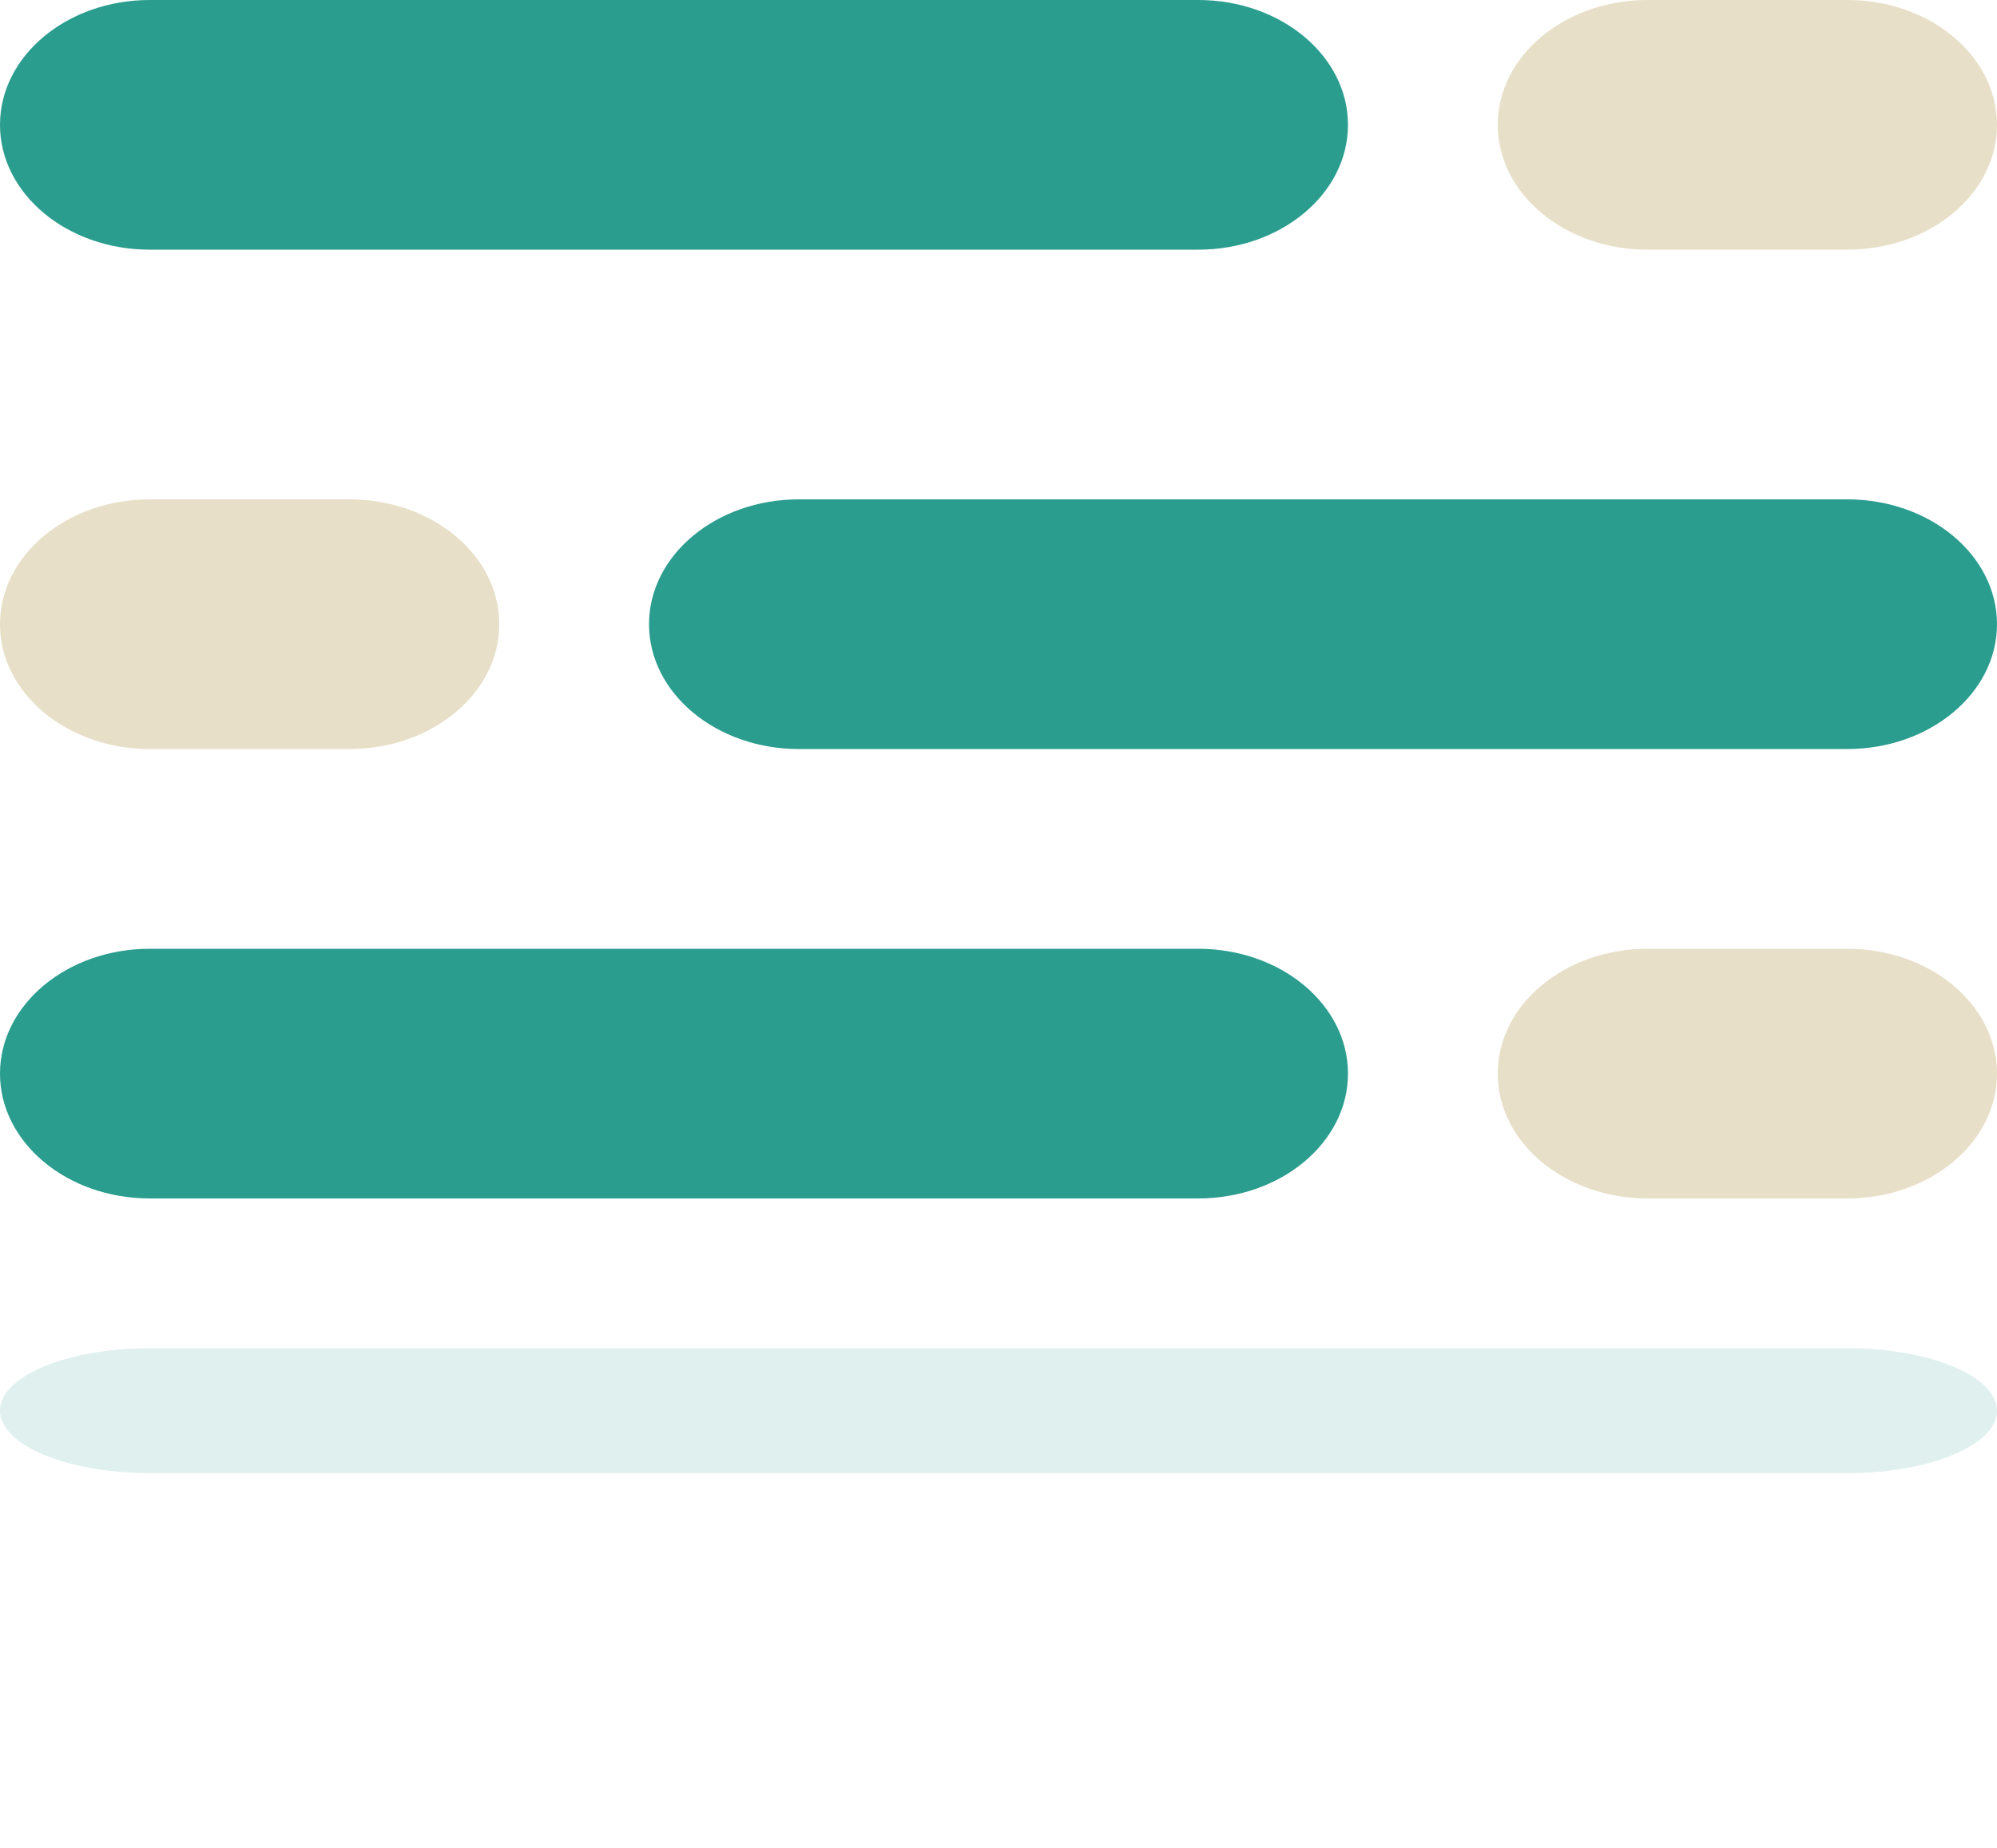
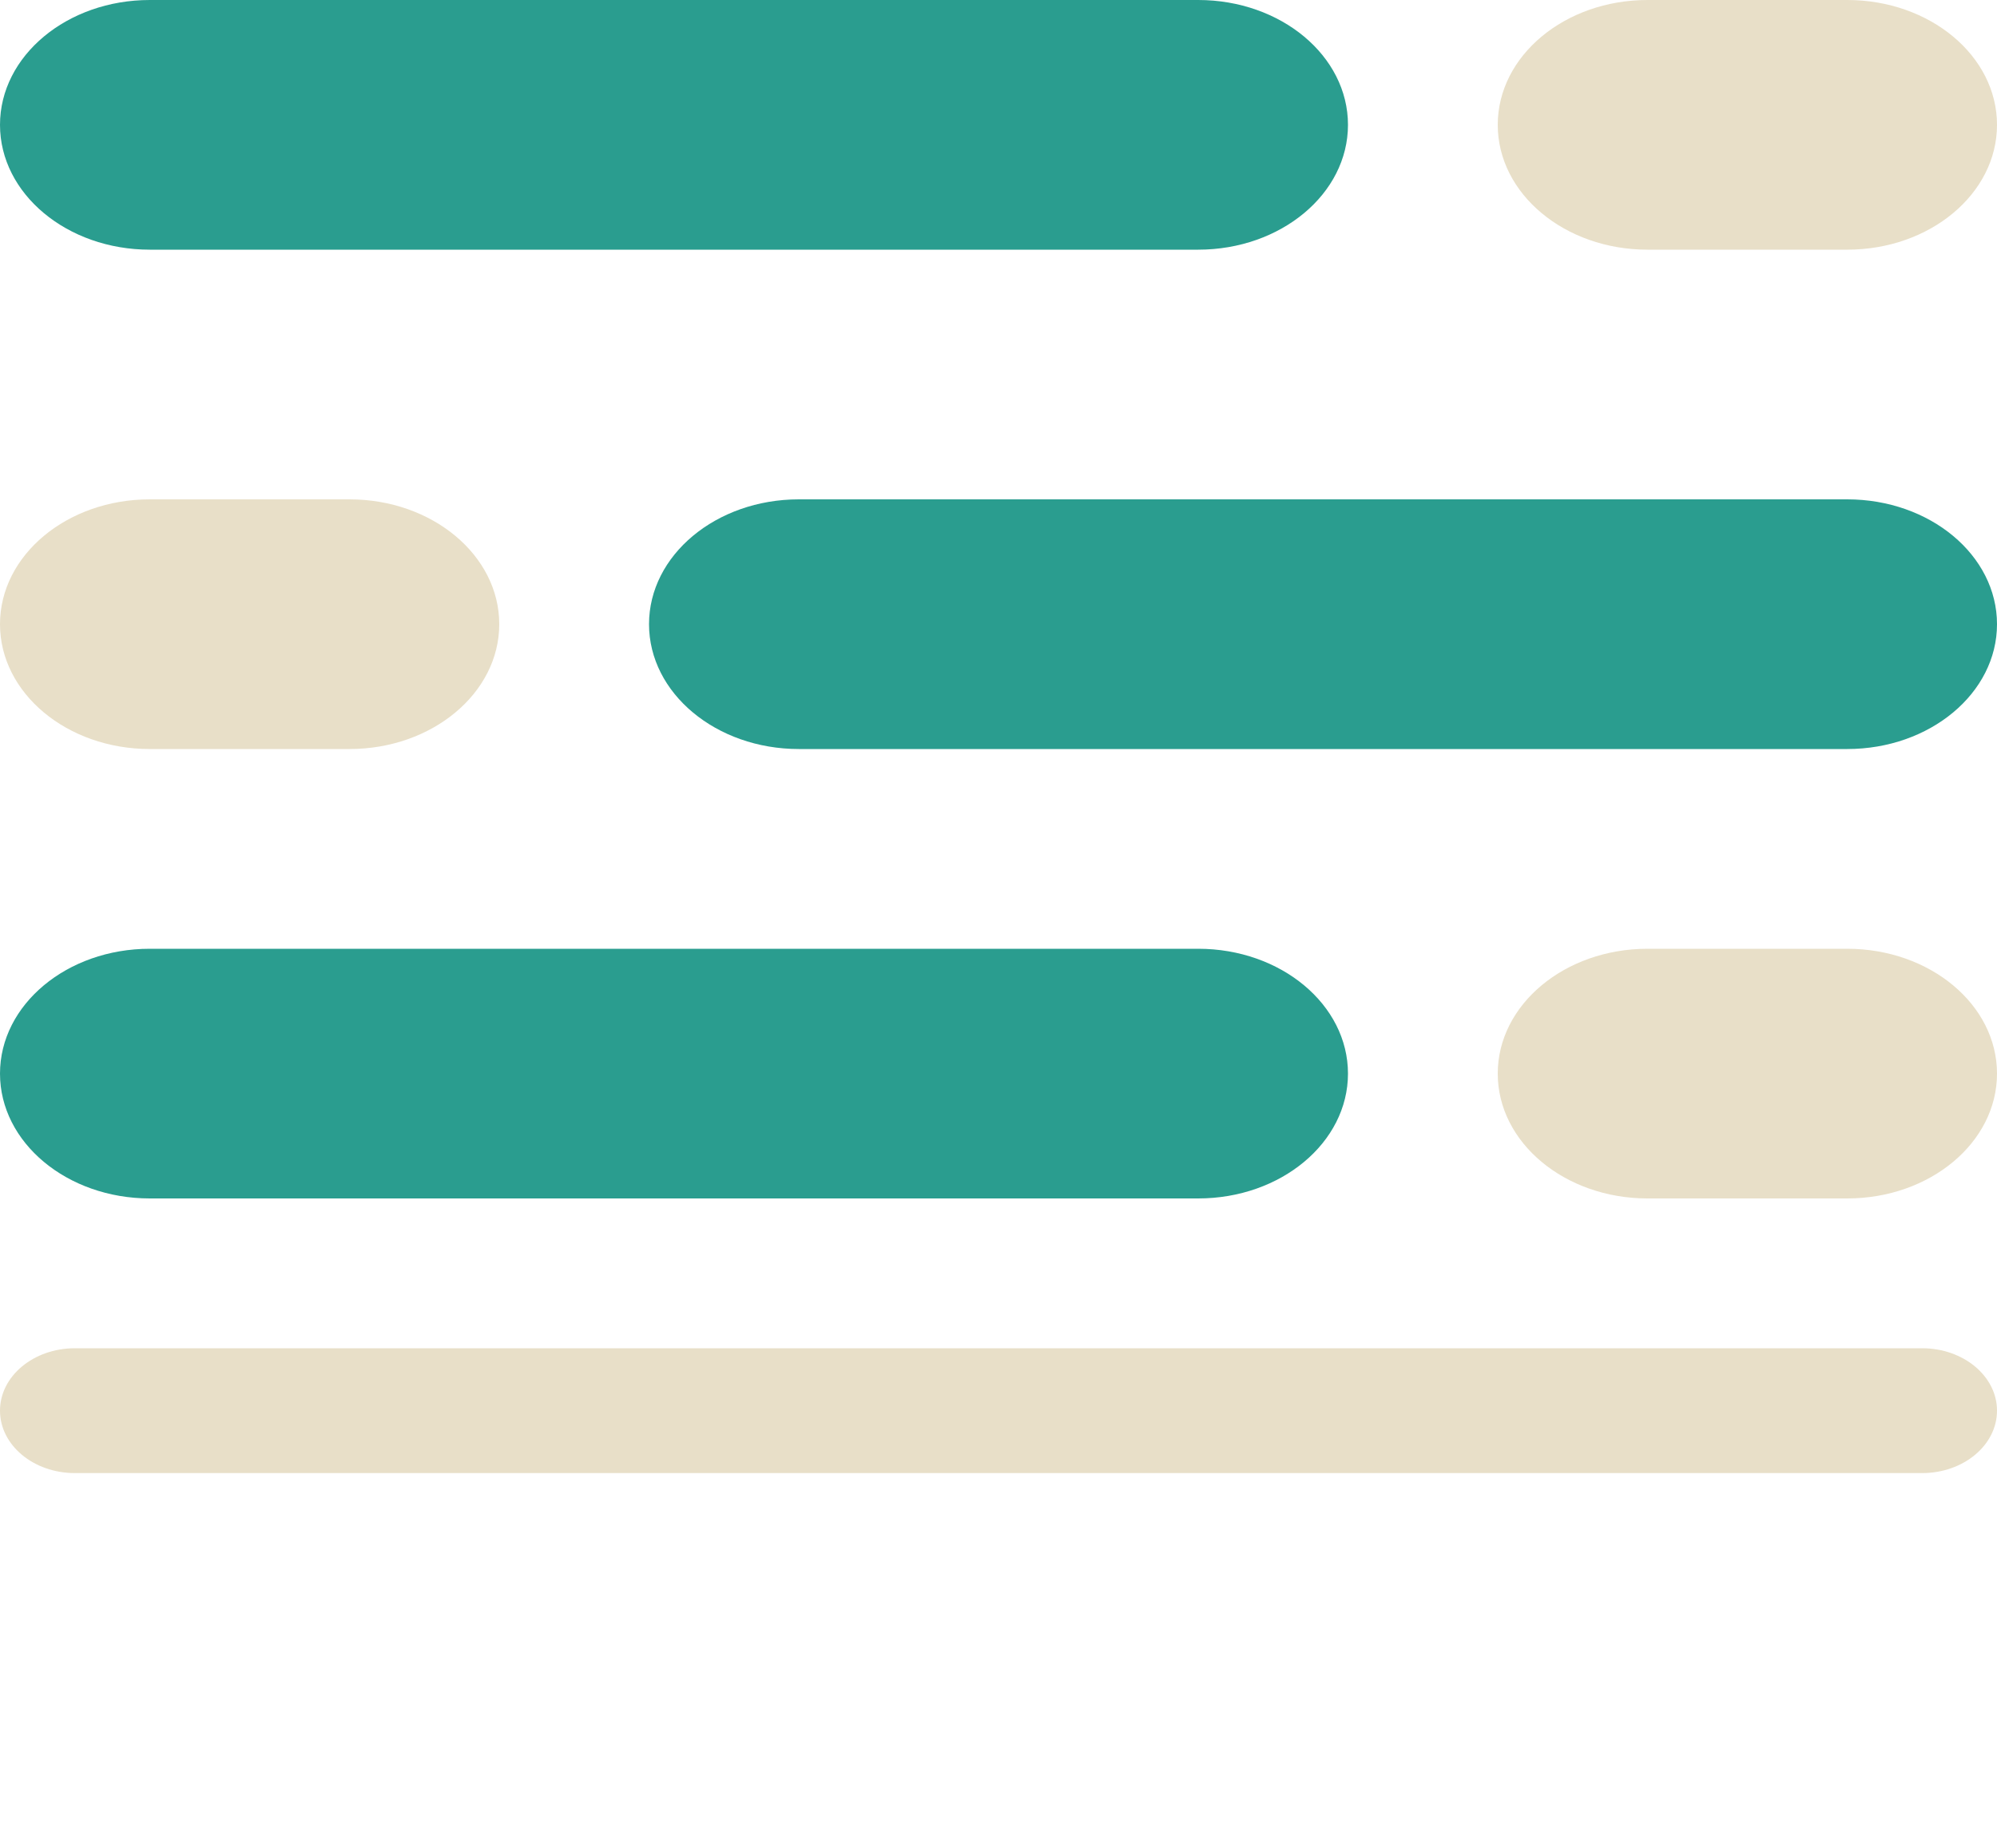
<svg xmlns="http://www.w3.org/2000/svg" viewBox="0 0 80 74" width="80" height="74" role="img" aria-label="json-express logo">
  <rect x="0" y="0" width="54" height="10" rx="6" fill="#2a9d8f" />
  <rect x="60" y="0" width="20" height="10" rx="6" fill="#e8dfc8" />
  <rect x="0" y="20" width="20" height="10" rx="6" fill="#e8dfc8" />
  <rect x="26" y="20" width="54" height="10" rx="6" fill="#2a9d8f" />
  <rect x="0" y="38" width="54" height="10" rx="6" fill="#2a9d8f" />
  <rect x="60" y="38" width="20" height="10" rx="6" fill="#e8dfc8" />
-   <rect x="0" y="54" width="80" height="5" rx="6" fill="#2a9d8f" opacity="0.15" />
+   <rect x="0" y="54" width="80" height="5" rx="3" fill="#e8dfc8" />
</svg>
